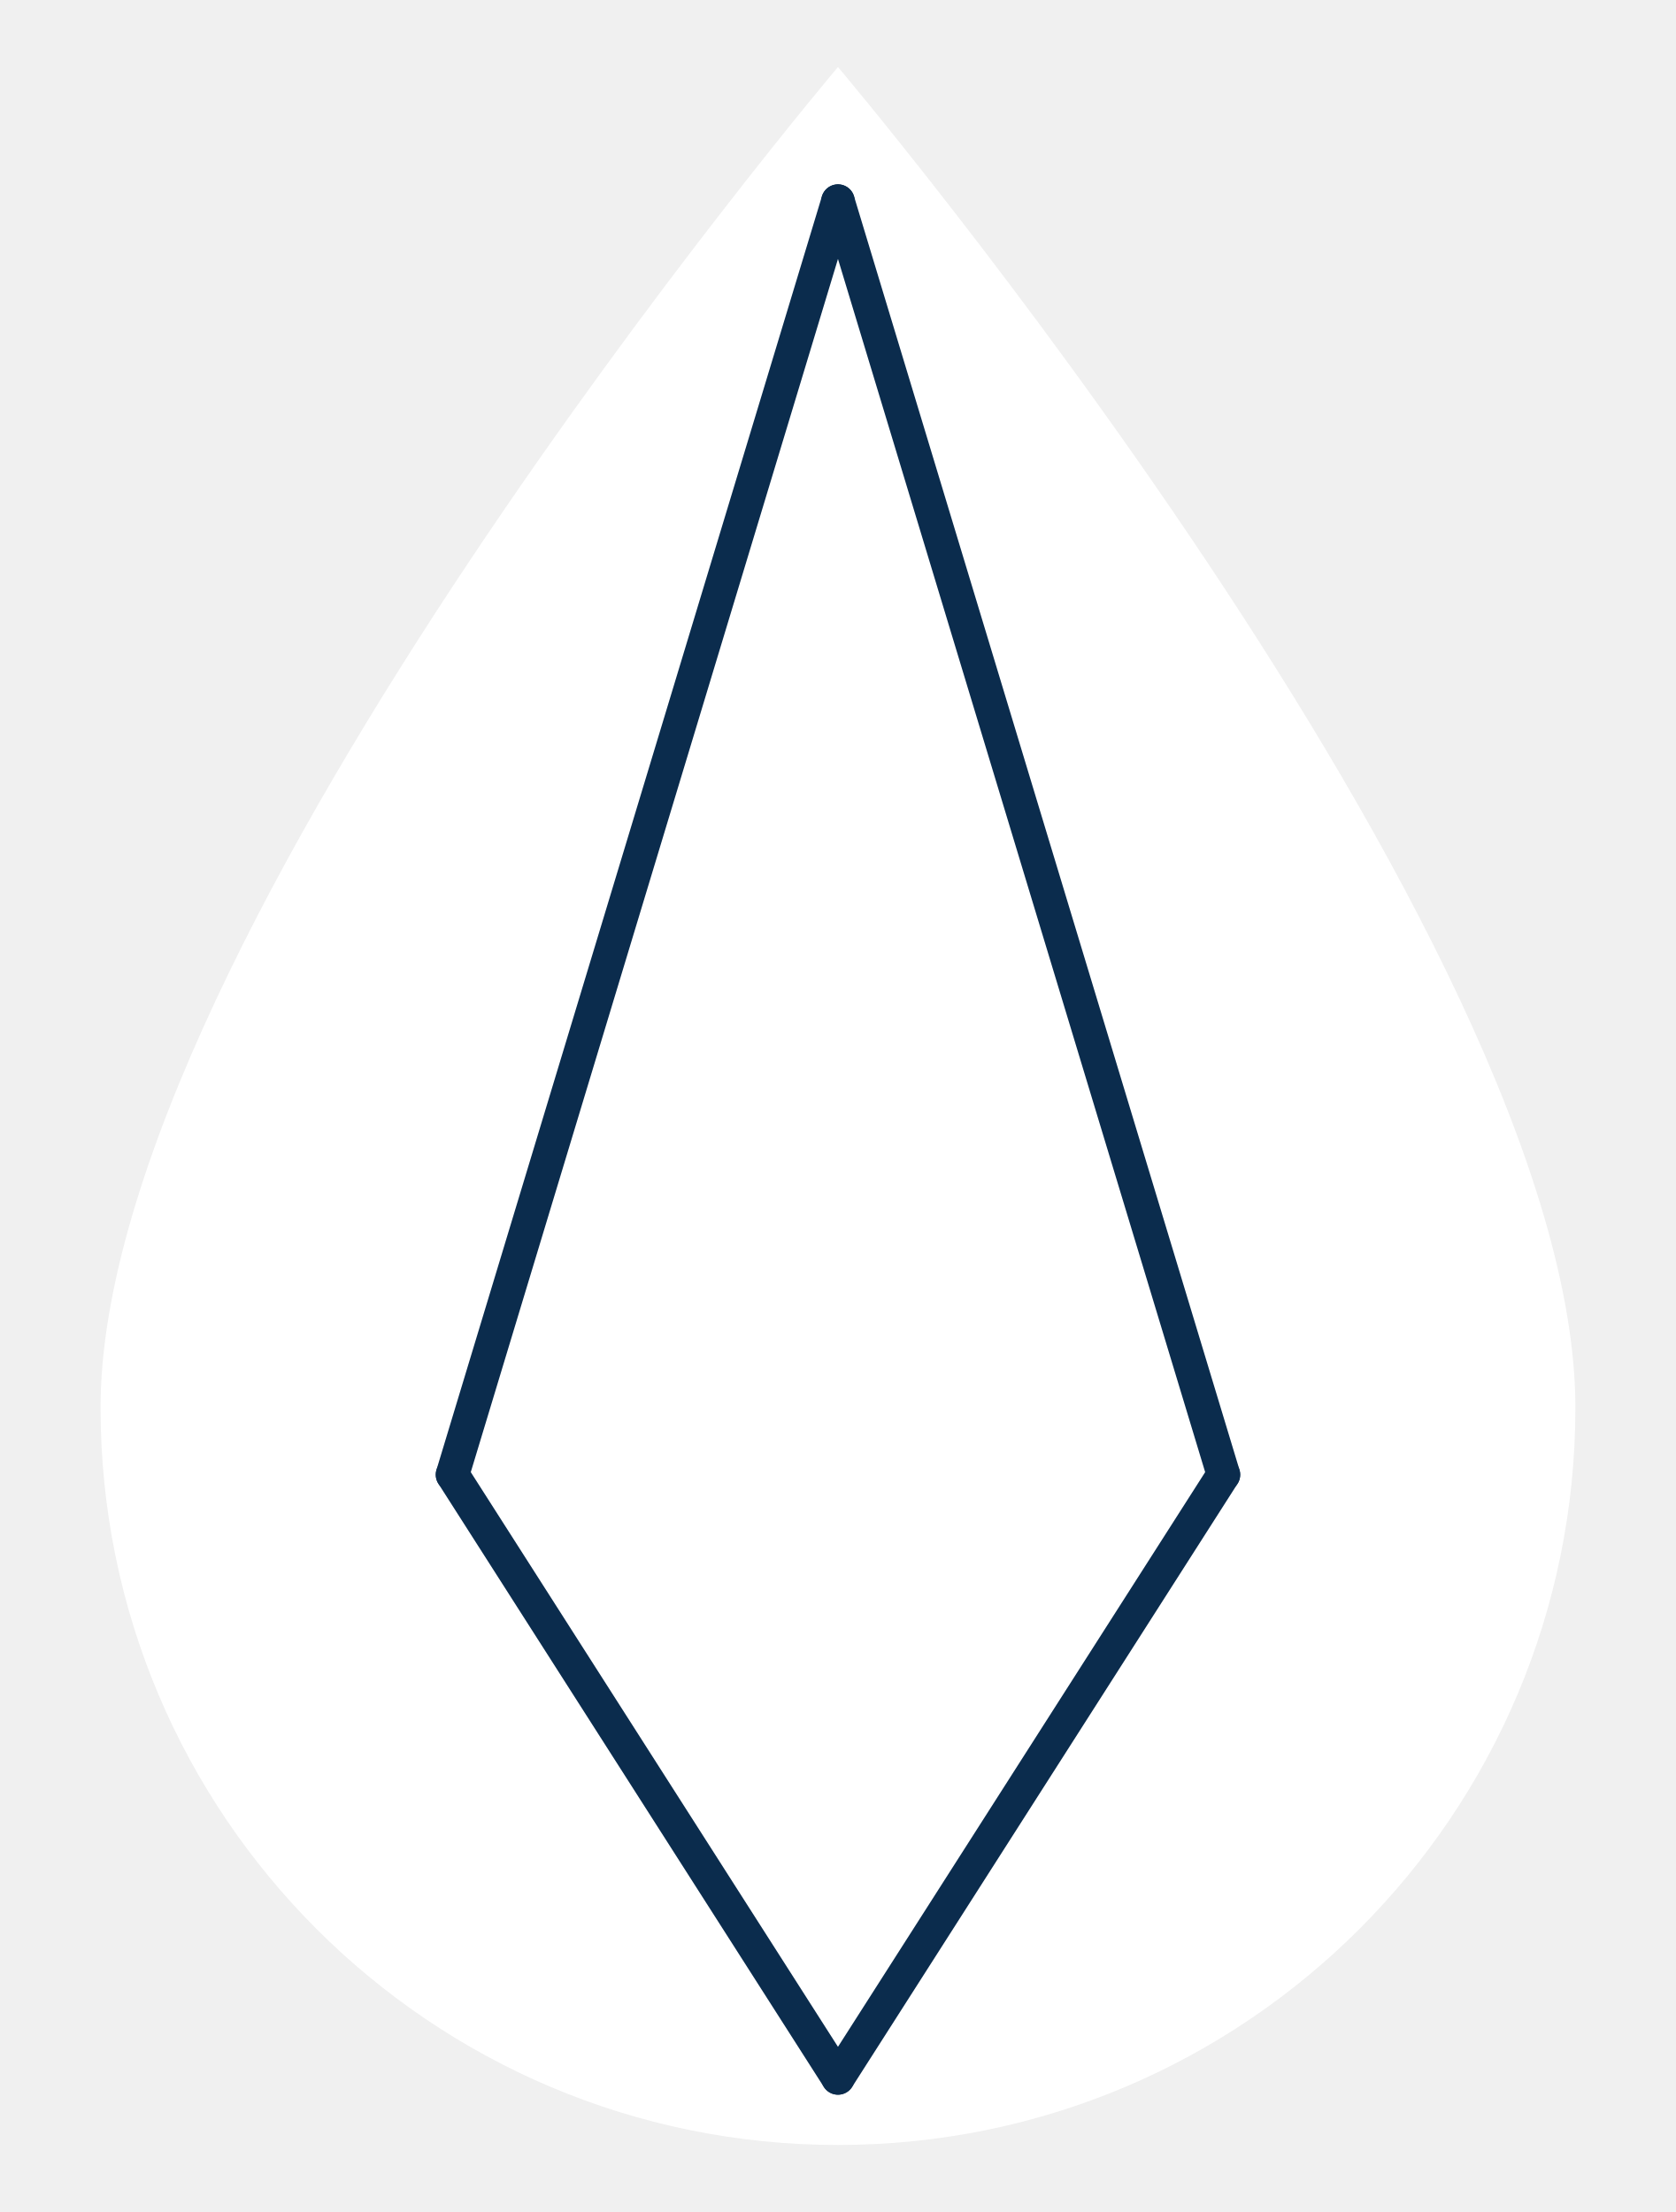
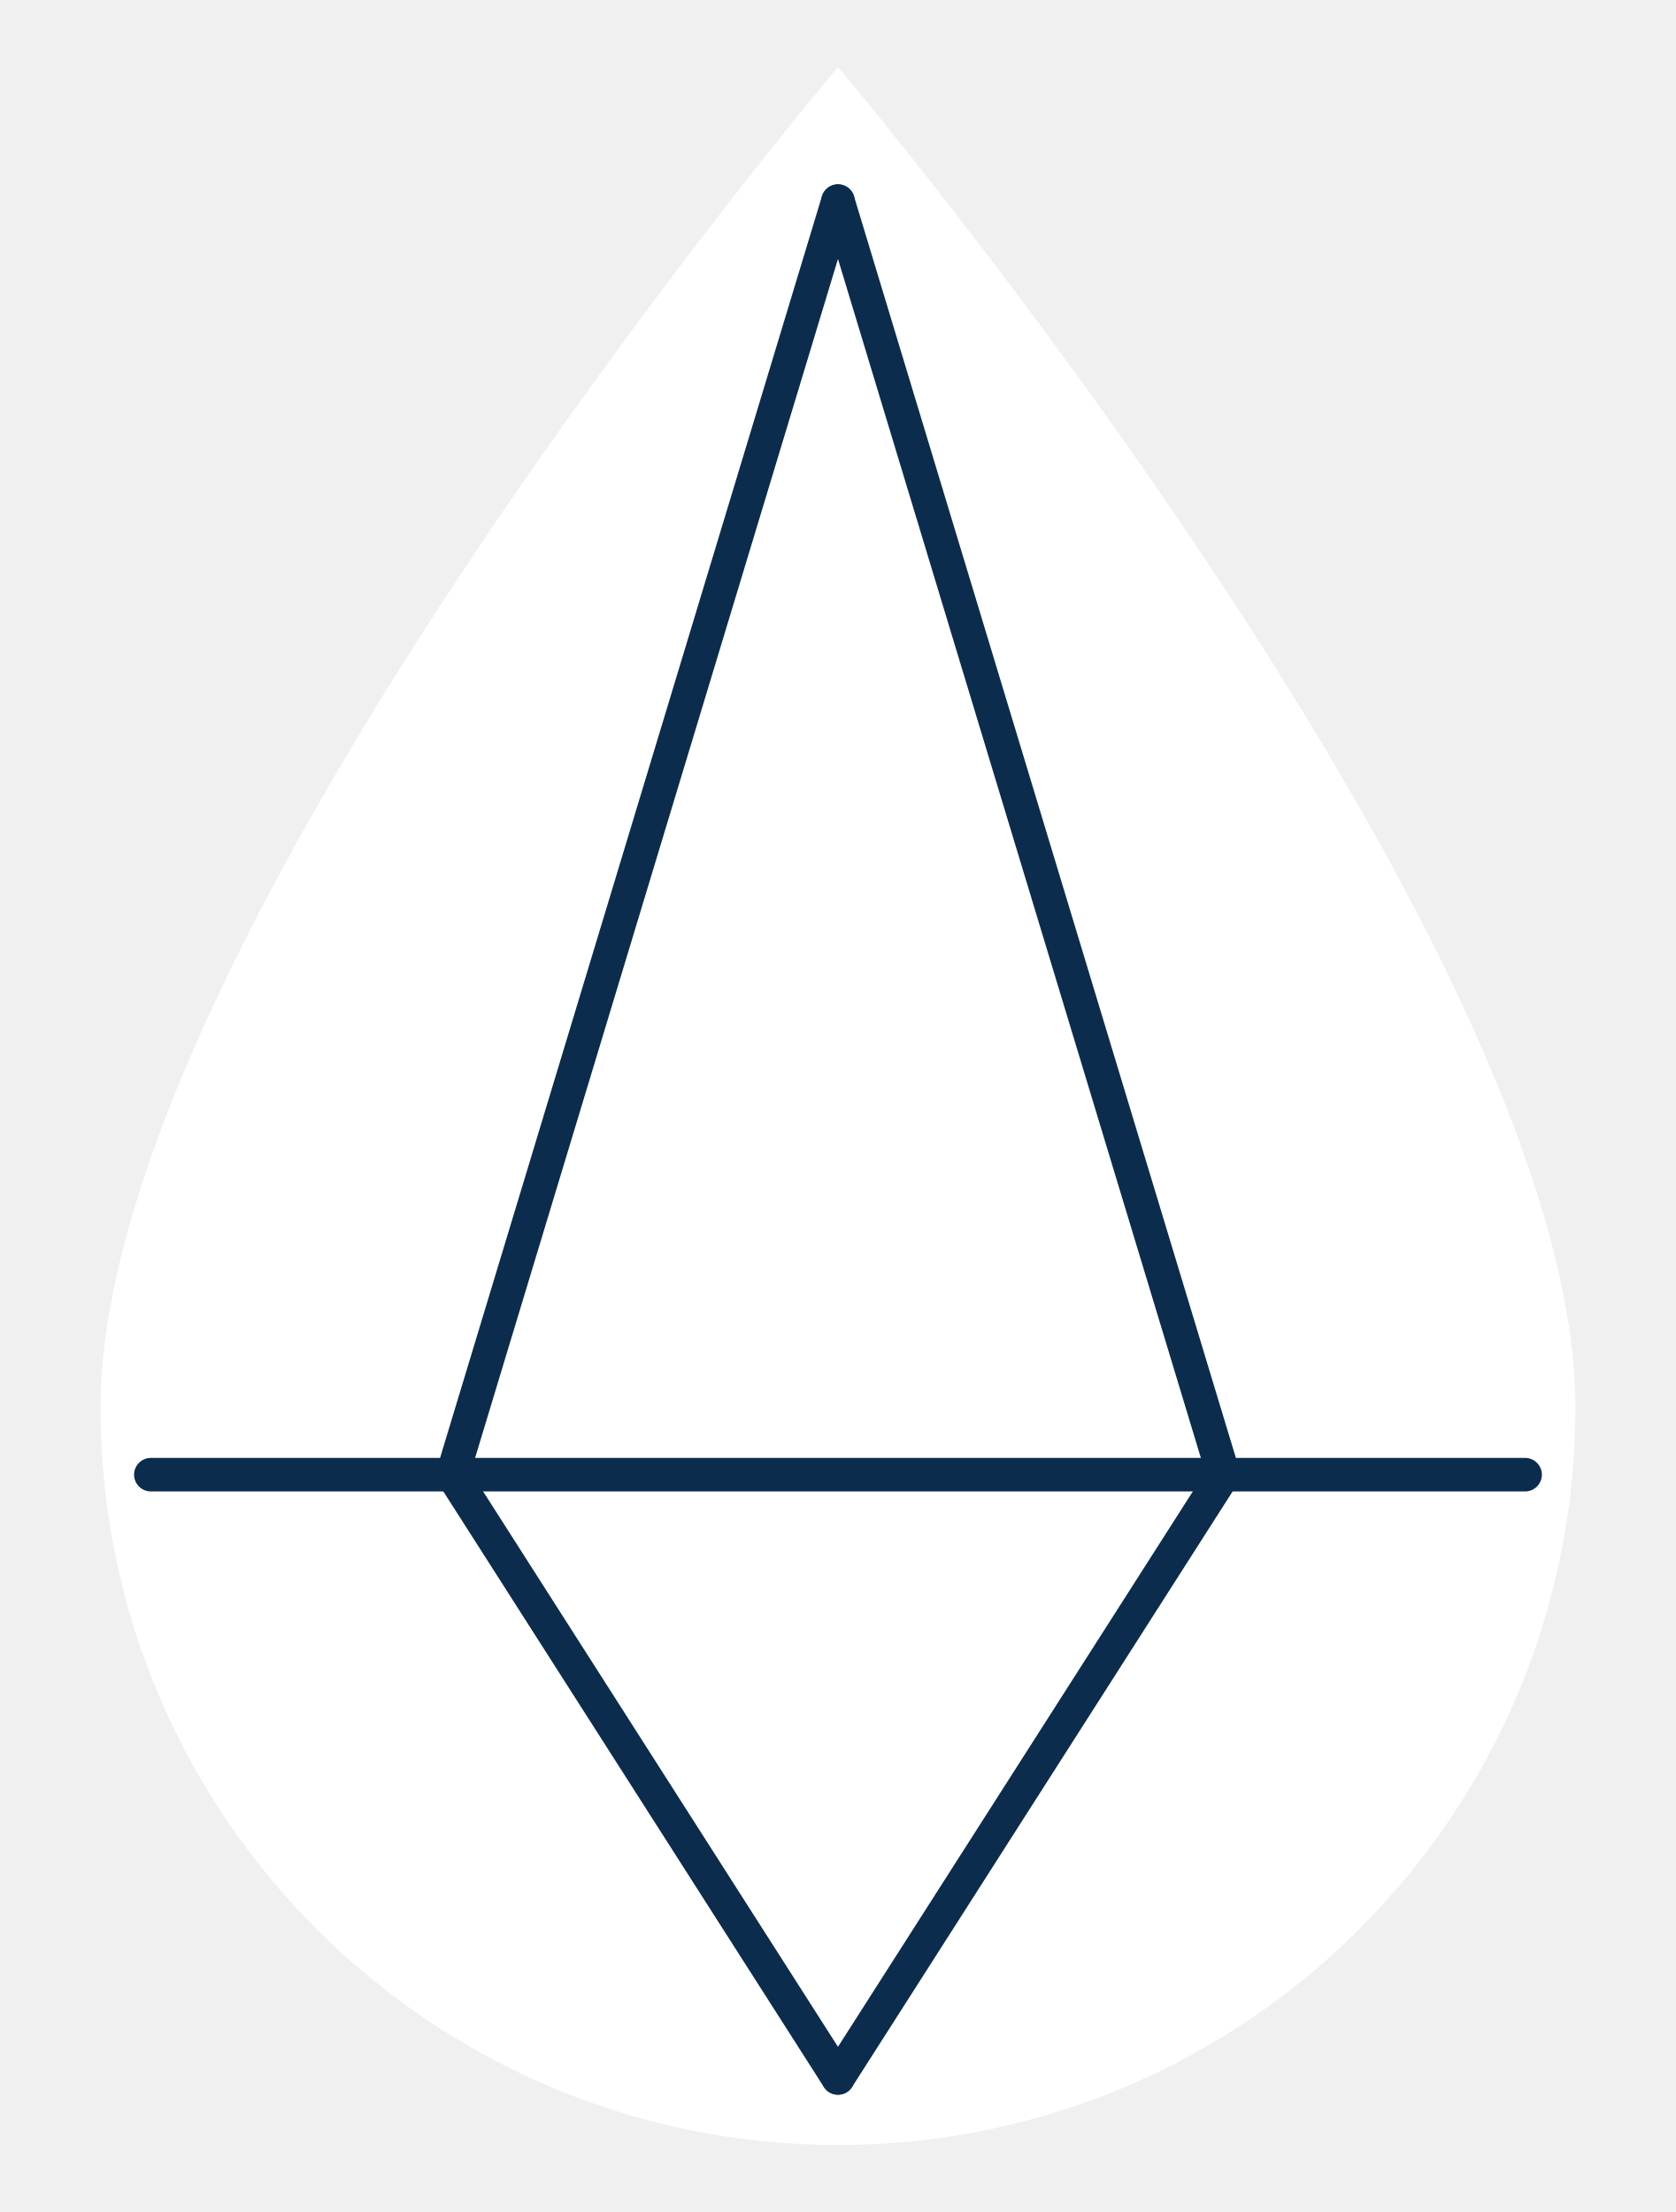
<svg xmlns="http://www.w3.org/2000/svg" viewBox="0 0 100 132" width="200" height="264" role="img" aria-label="Cristalina — símbolo invertido">
  <path d="M50 4 C50 4 94 56 94 84 A44 44 0 1 1 6 84 C6 56 50 4 50 4 Z" fill="#FFFFFF" />
  <g stroke="#0B2C4D" stroke-width="2" stroke-linecap="round" fill="none">
    <path d="M50 12 L27 88" />
    <path d="M50 12 L73 88" />
    <path d="M27 88 L50 124" />
    <path d="M73 88 L50 124" />
  </g>
+   <path d="M9 88 L91 88" stroke="#0B2C4D" stroke-width="2" stroke-linecap="round" fill="none" />
</svg>
